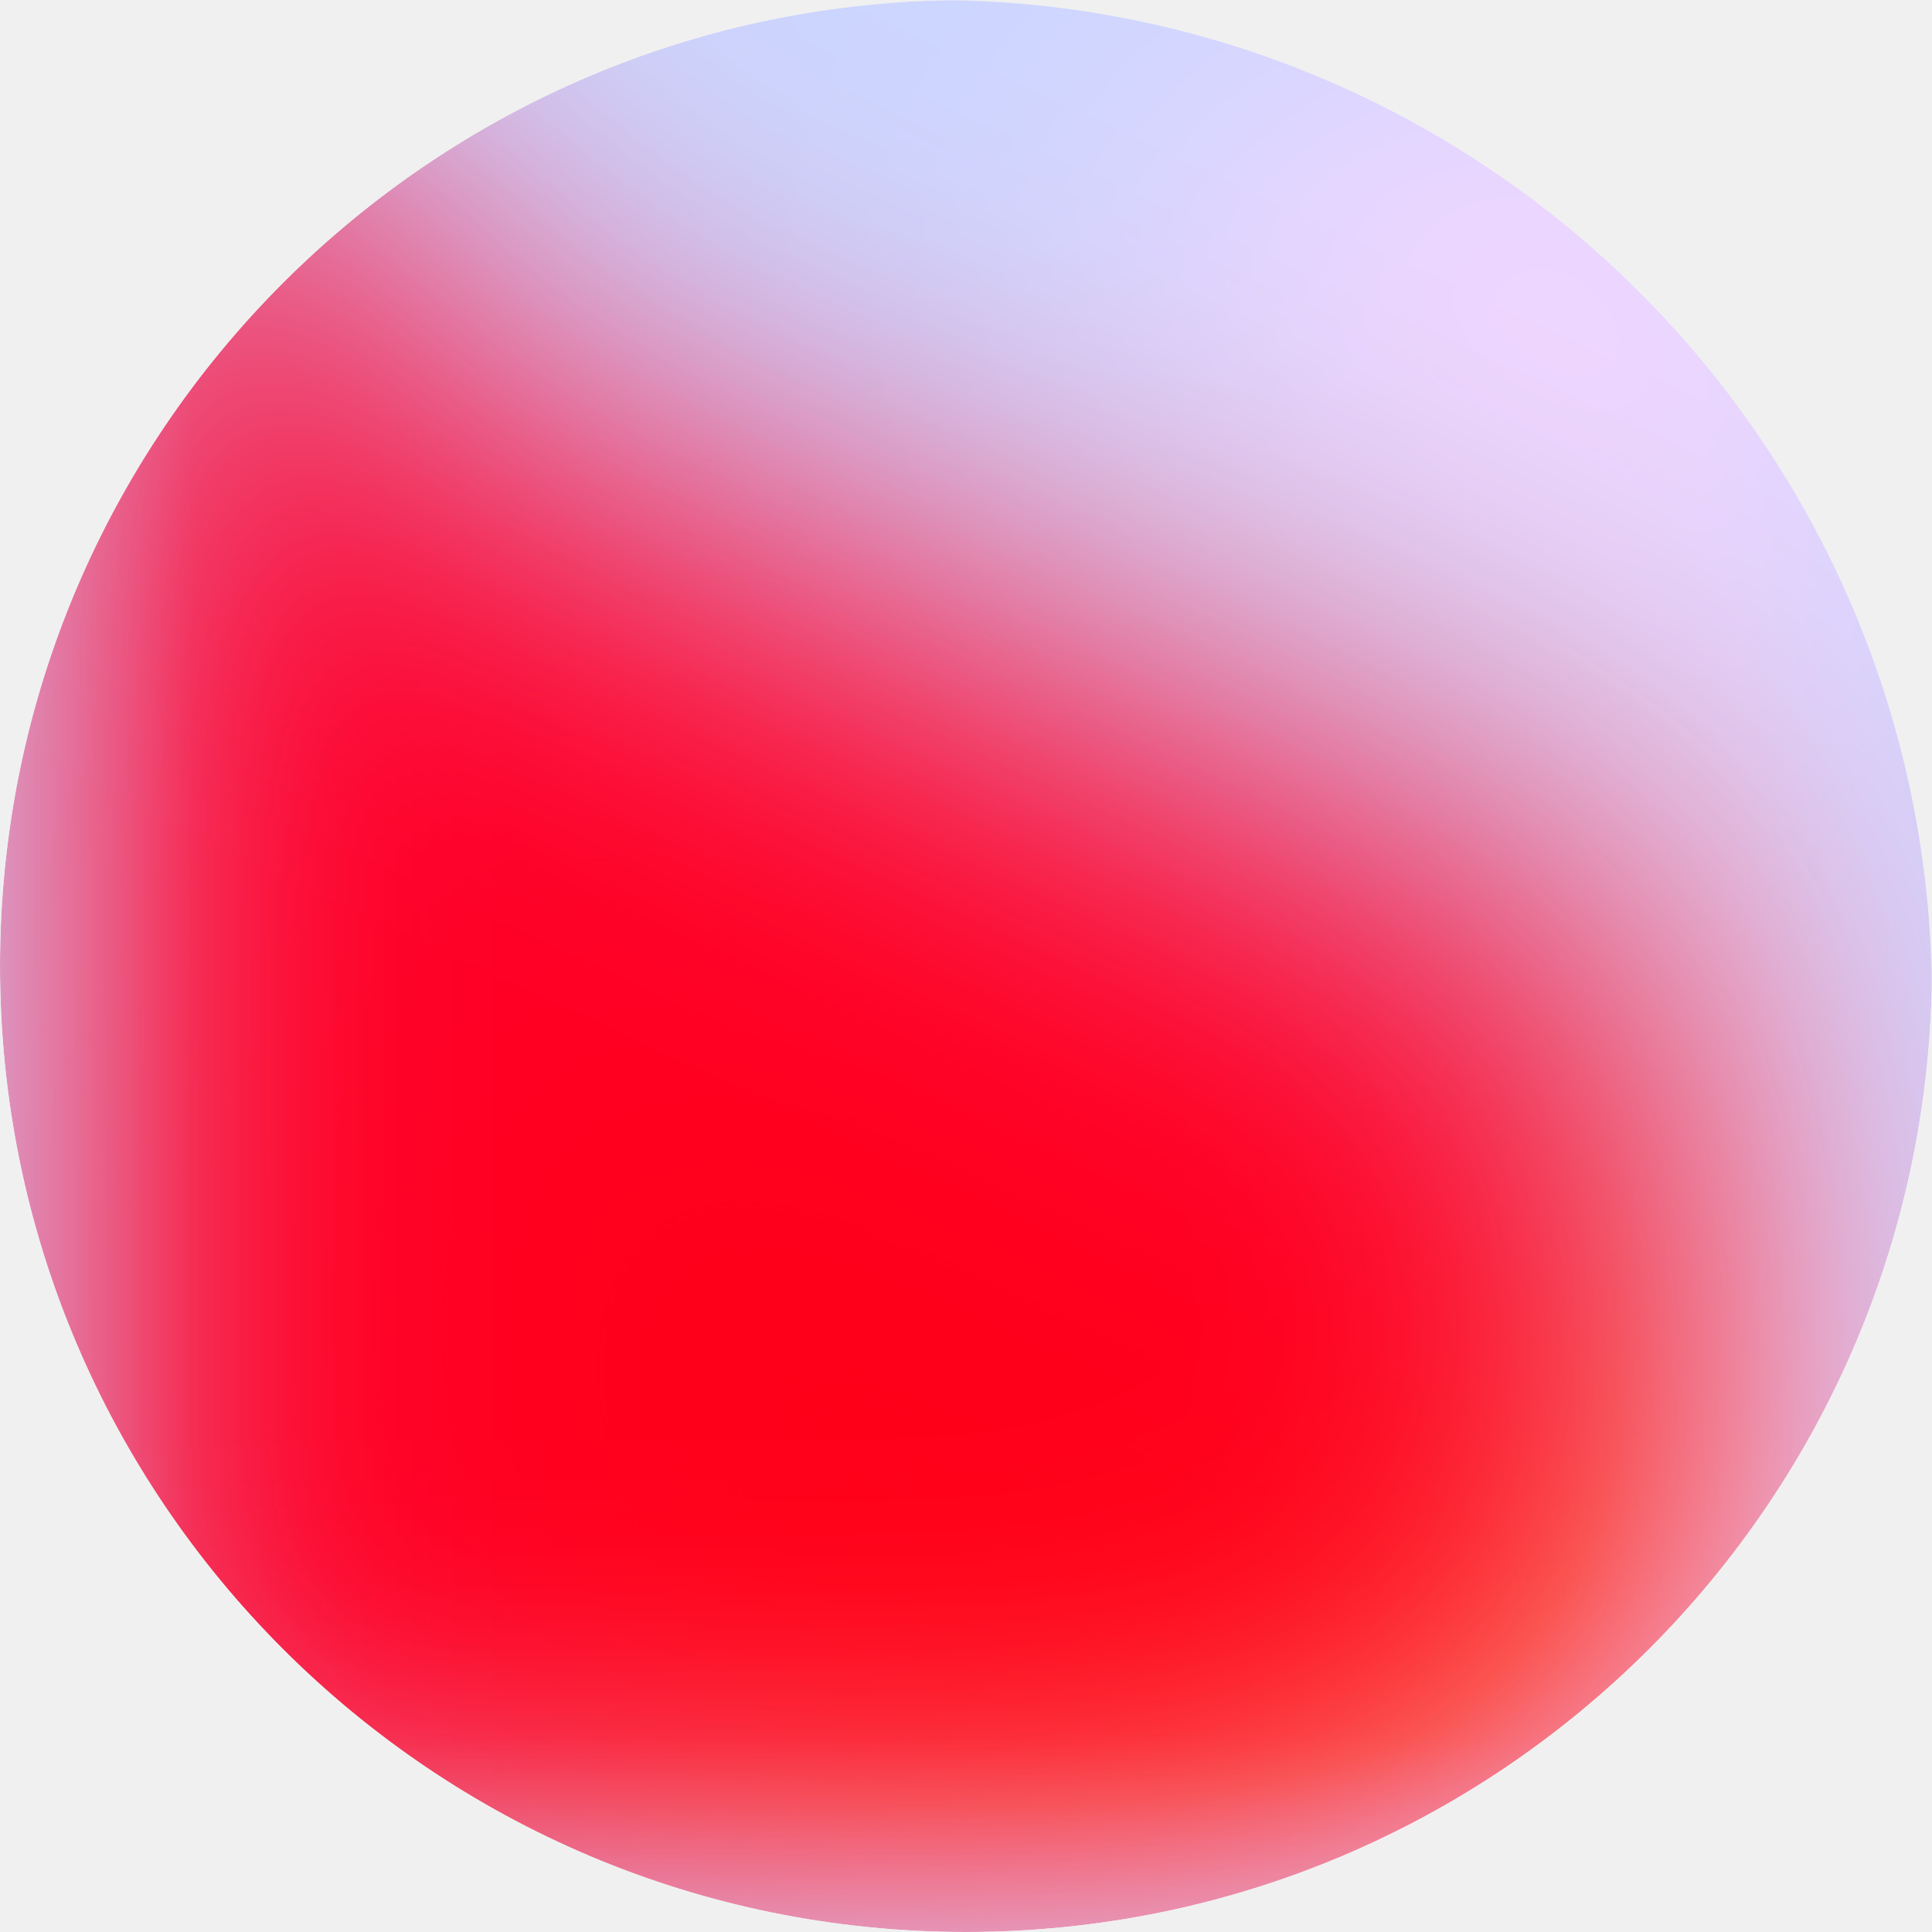
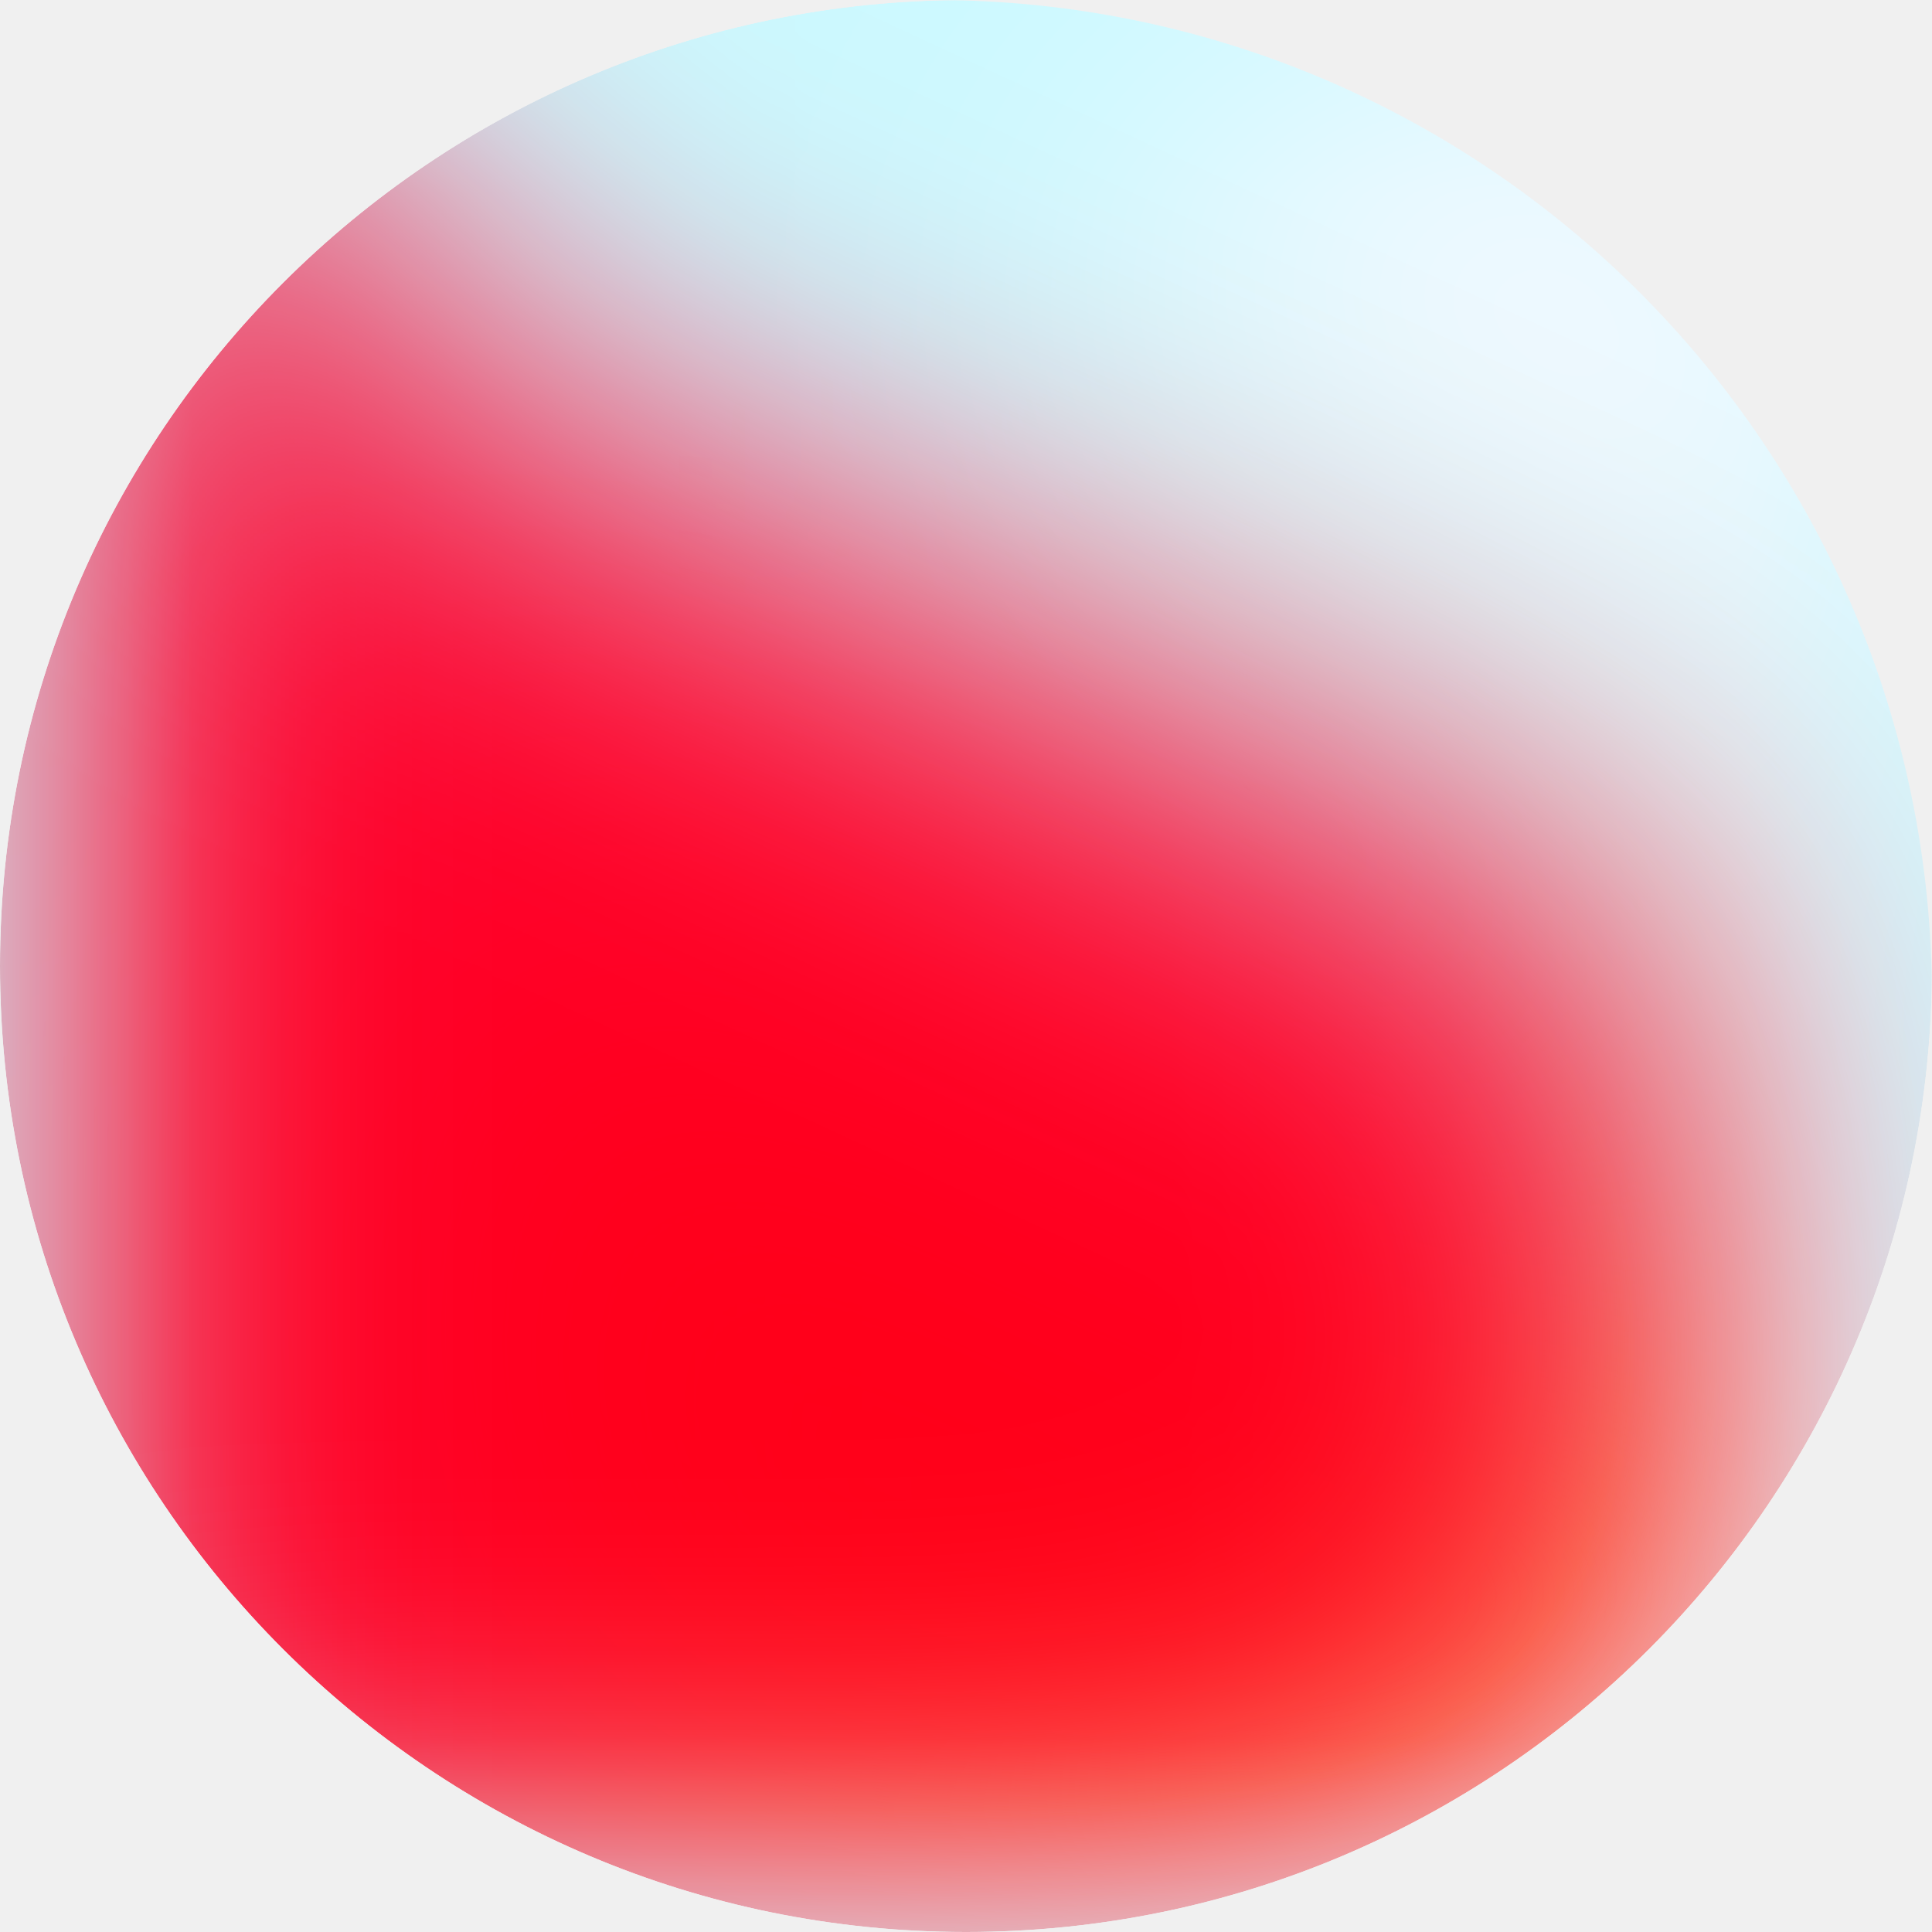
<svg xmlns="http://www.w3.org/2000/svg" width="30" height="30" viewBox="0 0 30 30" fill="none">
  <g clip-path="url(#clip0_2304_1151)">
    <mask id="mask0_2304_1151" style="mask-type:alpha" maskUnits="userSpaceOnUse" x="-1" y="0" width="31" height="31">
      <path d="M30 15.5C30 6.94 23.06 0 14.5 0C5.94 0 -1 6.94 -1 15.5C-1 24.06 5.94 31 14.5 31C23.06 31 30 24.06 30 15.5Z" fill="white" />
    </mask>
    <g mask="url(#mask0_2304_1151)">
-       <path d="M30.2 -1H-0.2C-0.642 -1 -1 -0.642 -1 -0.2V30.2C-1 30.642 -0.642 31 -0.2 31H30.2C30.642 31 31 30.642 31 30.2V-0.2C31 -0.642 30.642 -1 30.2 -1Z" fill="#CCD6FF" />
+       <path d="M30.2 -1H-0.2C-0.642 -1 -1 -0.642 -1 -0.2V30.2C-1 30.642 -0.642 31 -0.2 31H30.2C30.642 31 31 30.642 31 30.2V-0.2C31 -0.642 30.642 -1 30.2 -1Z" fill="#CCF9FF" />
      <g filter="url(#filter0_f_2304_1151)">
        <path d="M5.925 -11.395L-9.073 -11.874L-22.672 -4.023L2.525 39.62L26.357 25.86L25.874 14.763L4.55 4.88L5.925 -11.395Z" fill="#FF002D" />
      </g>
      <g style="mix-blend-mode:overlay" filter="url(#filter1_f_2304_1151)">
        <path d="M6.396 13.059L6.549 26.004L21.587 32.92L40.303 14.849L22.352 -1.329L17.063 6.267L26.608 8.343L27.773 22.952L6.395 13.06L6.396 13.059Z" fill="#FF7F44" />
      </g>
    </g>
  </g>
  <defs>
    <filter id="filter0_f_2304_1151" x="-40.872" y="-30.074" width="85.429" height="87.894" filterUnits="userSpaceOnUse" color-interpolation-filters="sRGB">
      <feFlood flood-opacity="0" result="BackgroundImageFix" />
      <feBlend mode="normal" in="SourceGraphic" in2="BackgroundImageFix" result="shape" />
      <feGaussianBlur stdDeviation="9.1" result="effect1_foregroundBlur_2304_1151" />
    </filter>
    <filter id="filter1_f_2304_1151" x="-11.805" y="-19.529" width="70.308" height="70.648" filterUnits="userSpaceOnUse" color-interpolation-filters="sRGB">
      <feFlood flood-opacity="0" result="BackgroundImageFix" />
      <feBlend mode="normal" in="SourceGraphic" in2="BackgroundImageFix" result="shape" />
      <feGaussianBlur stdDeviation="9.1" result="effect1_foregroundBlur_2304_1151" />
    </filter>
    <clipPath id="clip0_2304_1151">
      <rect width="30" height="30" rx="15" fill="white" />
    </clipPath>
  </defs>
</svg>
